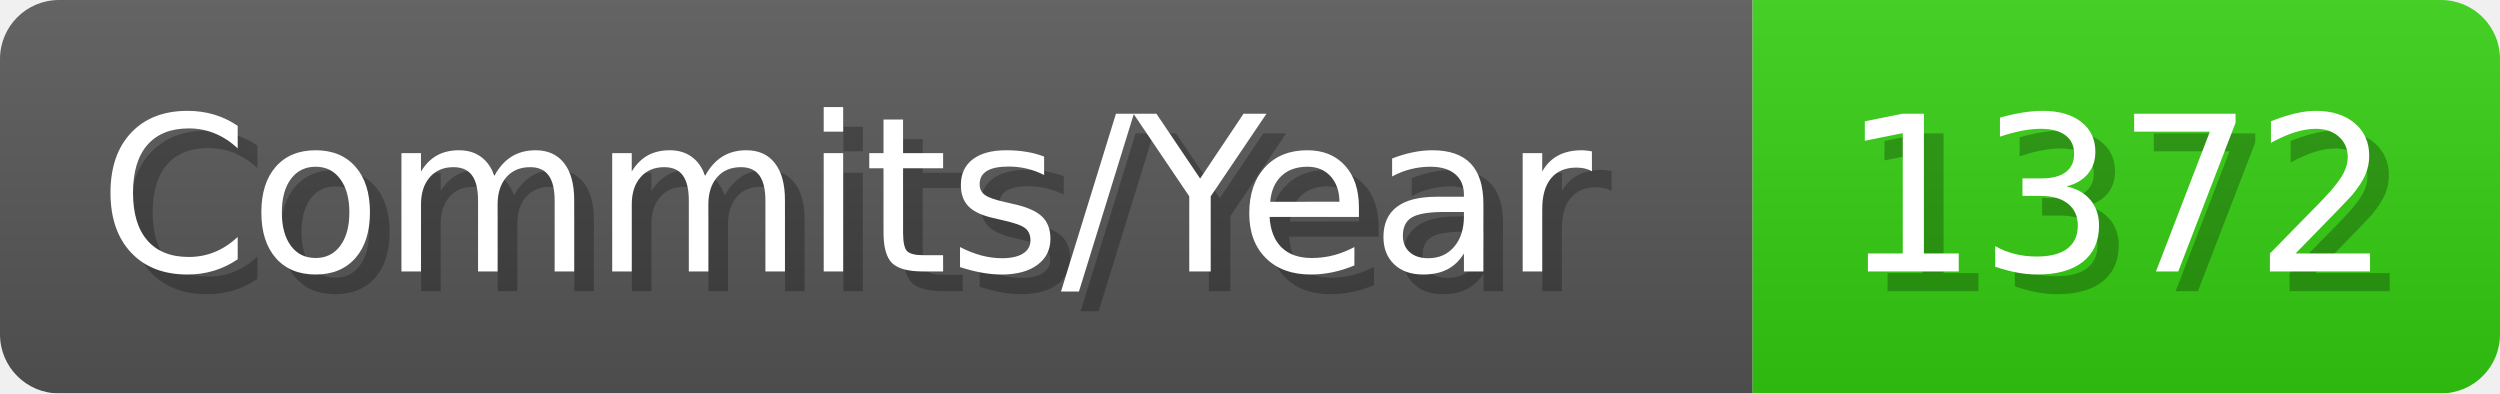
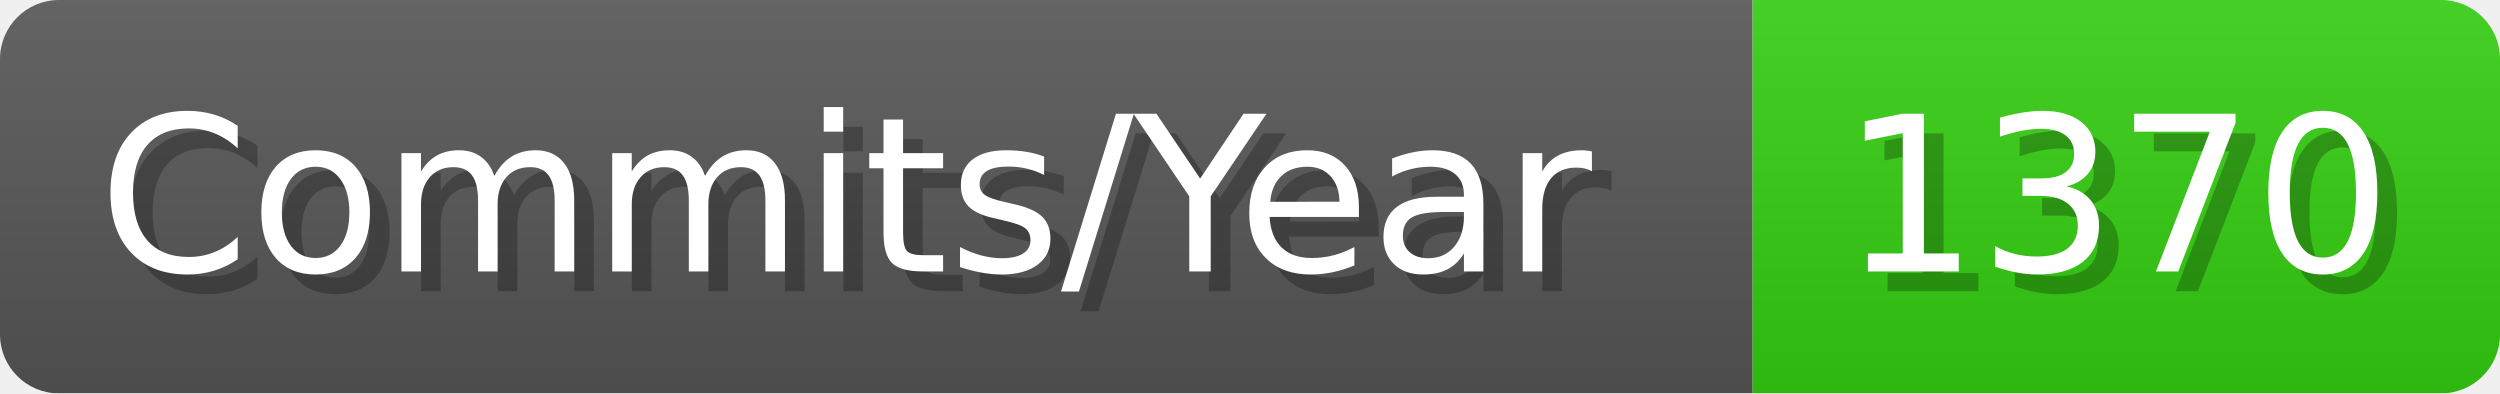
- <svg xmlns="http://www.w3.org/2000/svg" width="127.1" height="20" viewBox="0 0 1271 200" role="img" aria-label="Commits/Year: 1372">
+ <svg xmlns="http://www.w3.org/2000/svg" width="127.1" height="20" viewBox="0 0 1271 200" role="img" aria-label="Commits/Year: 1370">
  <linearGradient id="aUPdi" x2="0" y2="100%">
    <stop offset="0" stop-opacity=".1" stop-color="#EEE" />
    <stop offset="1" stop-opacity=".1" />
  </linearGradient>
  <mask id="WfAiQ">
    <rect width="1271" height="200" rx="30" fill="#FFF" />
  </mask>
  <g mask="url(#WfAiQ)">
    <rect width="891" height="200" fill="#555" />
    <rect width="380" height="200" fill="#3C1" x="891" />
    <rect width="1271" height="200" fill="url(#aUPdi)" />
  </g>
  <g aria-hidden="true" fill="#fff" text-anchor="start" font-family="Verdana,DejaVu Sans,sans-serif" font-size="110">
    <text x="60" y="148" textLength="791" fill="#000" opacity="0.25">Commits/Year</text>
    <text x="50" y="138" textLength="791">Commits/Year</text>
-     <text x="946" y="148" textLength="280" fill="#000" opacity="0.25">1372</text>
-     <text x="936" y="138" textLength="280">1372</text>
+     <text x="946" y="148" textLength="280" fill="#000" opacity="0.25">1370</text>
+     <text x="936" y="138" textLength="280">1370</text>
  </g>
</svg>
